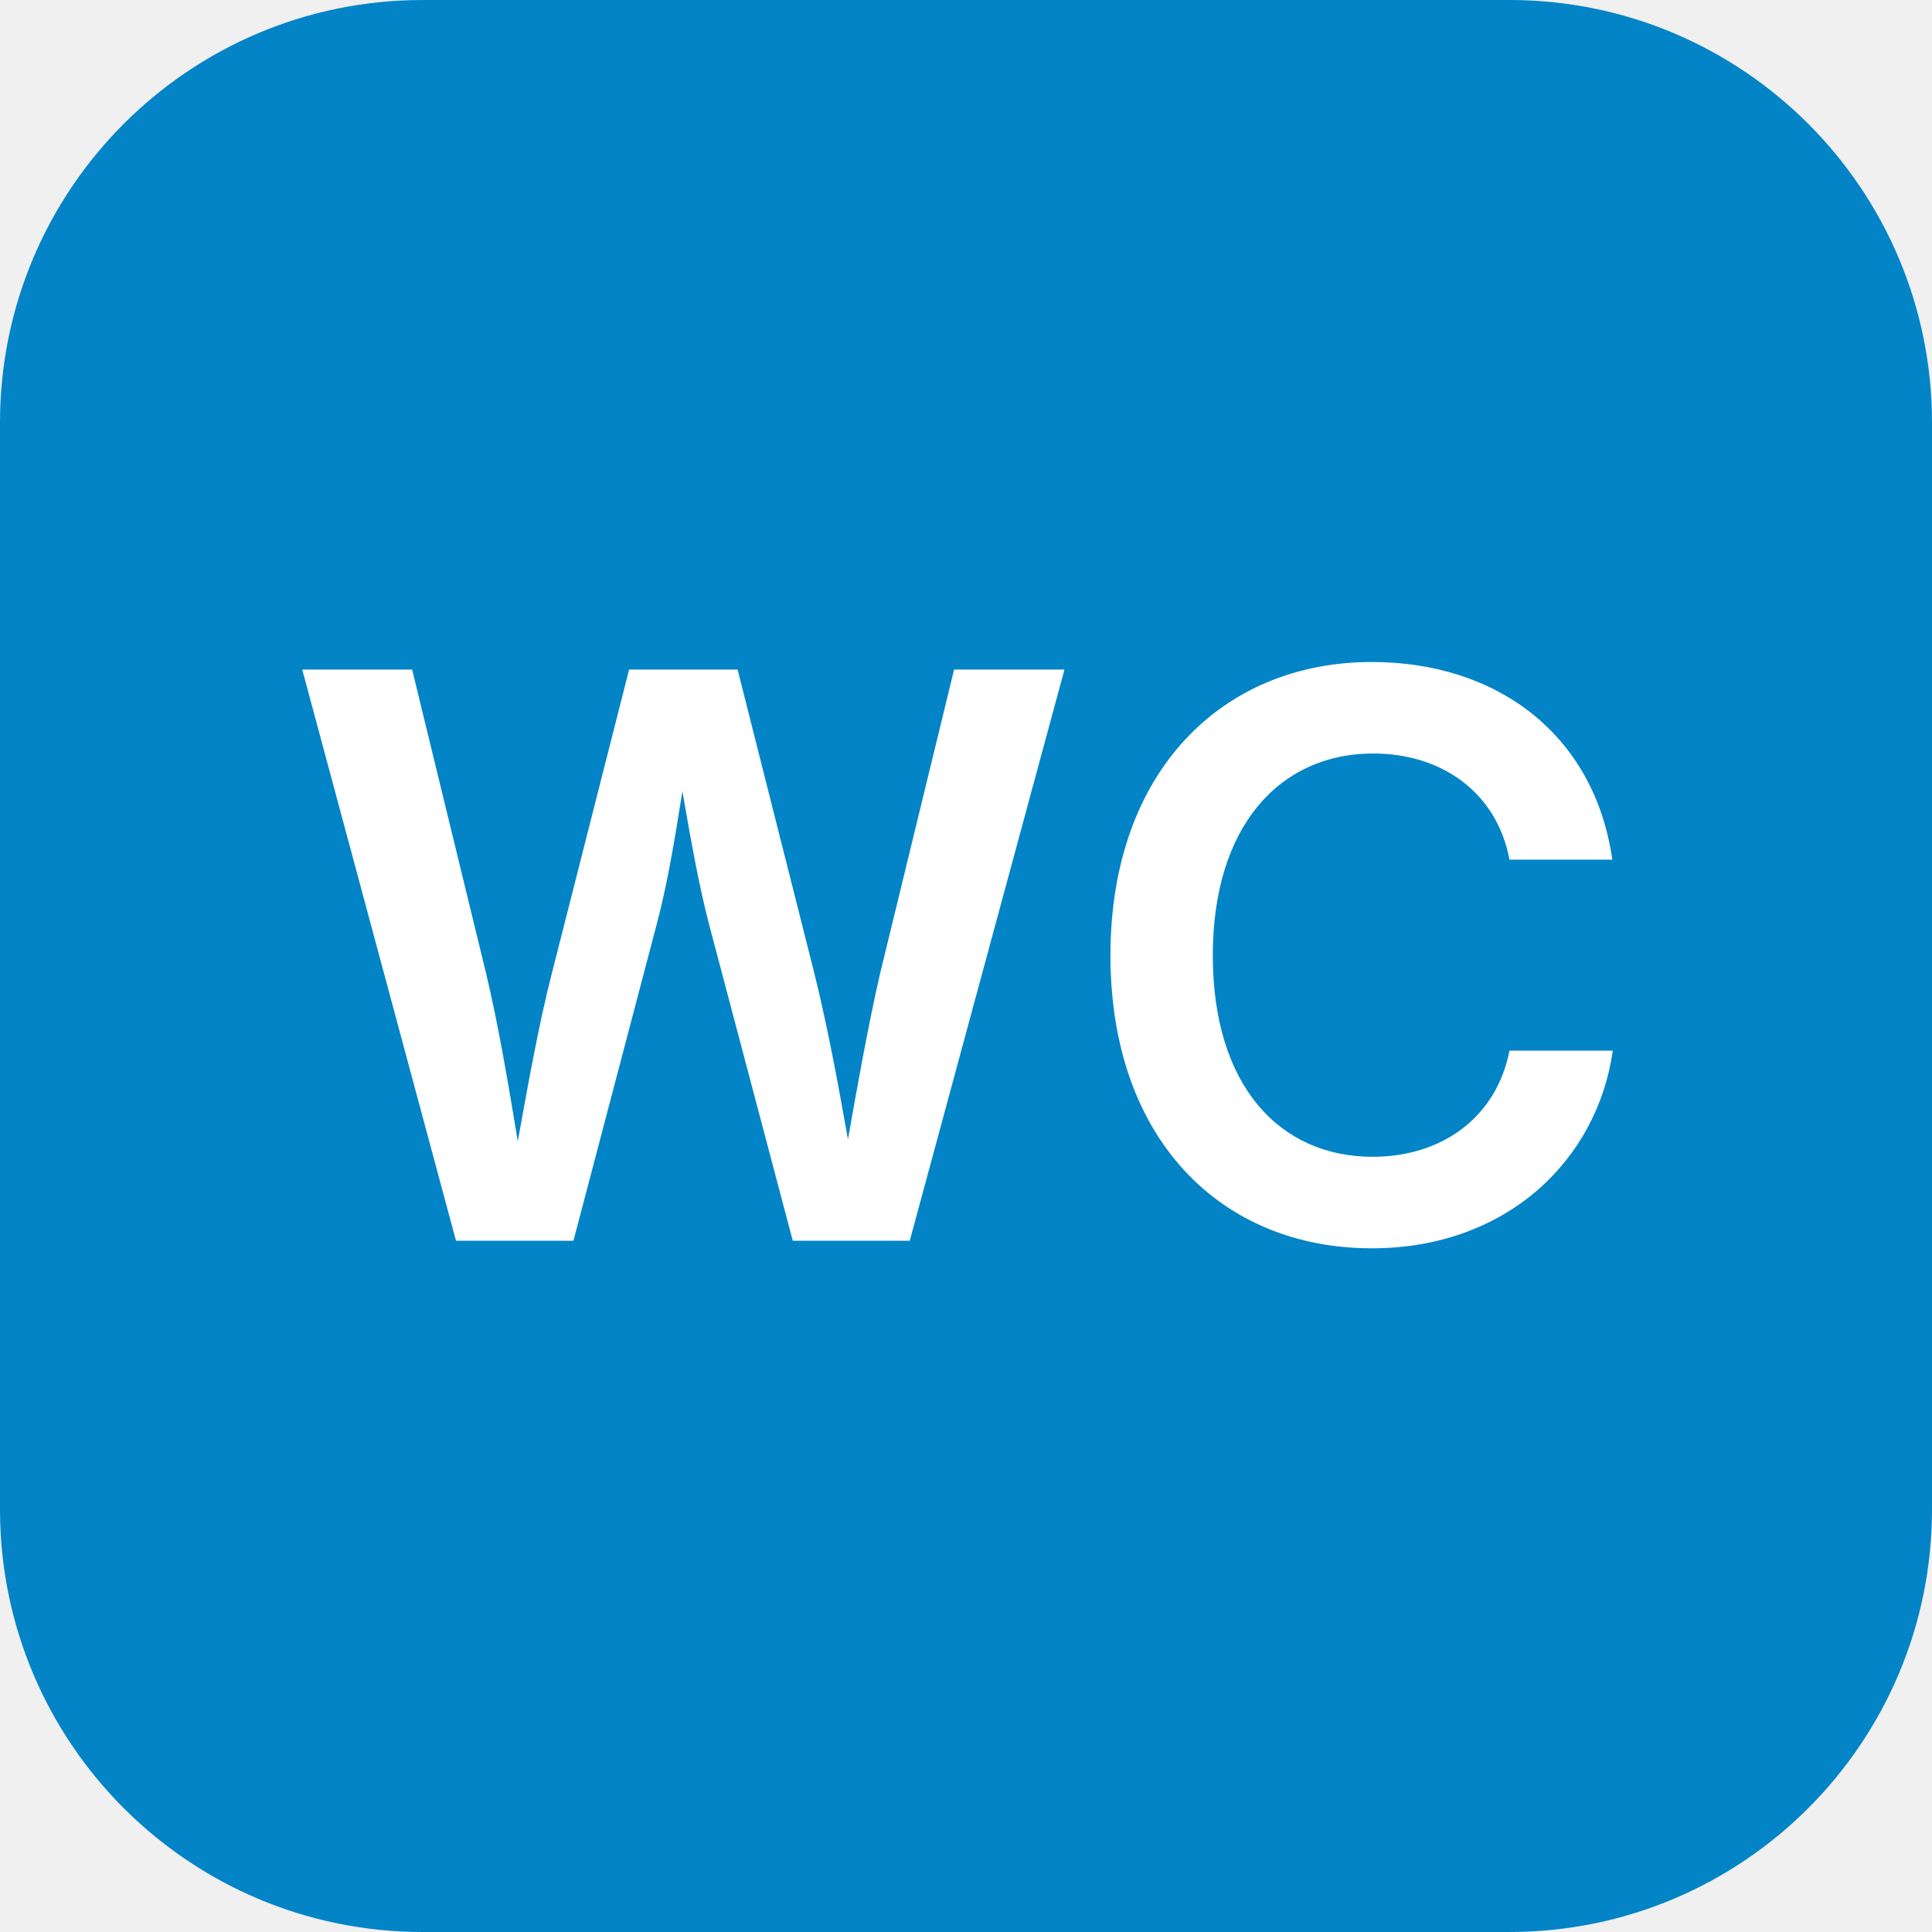
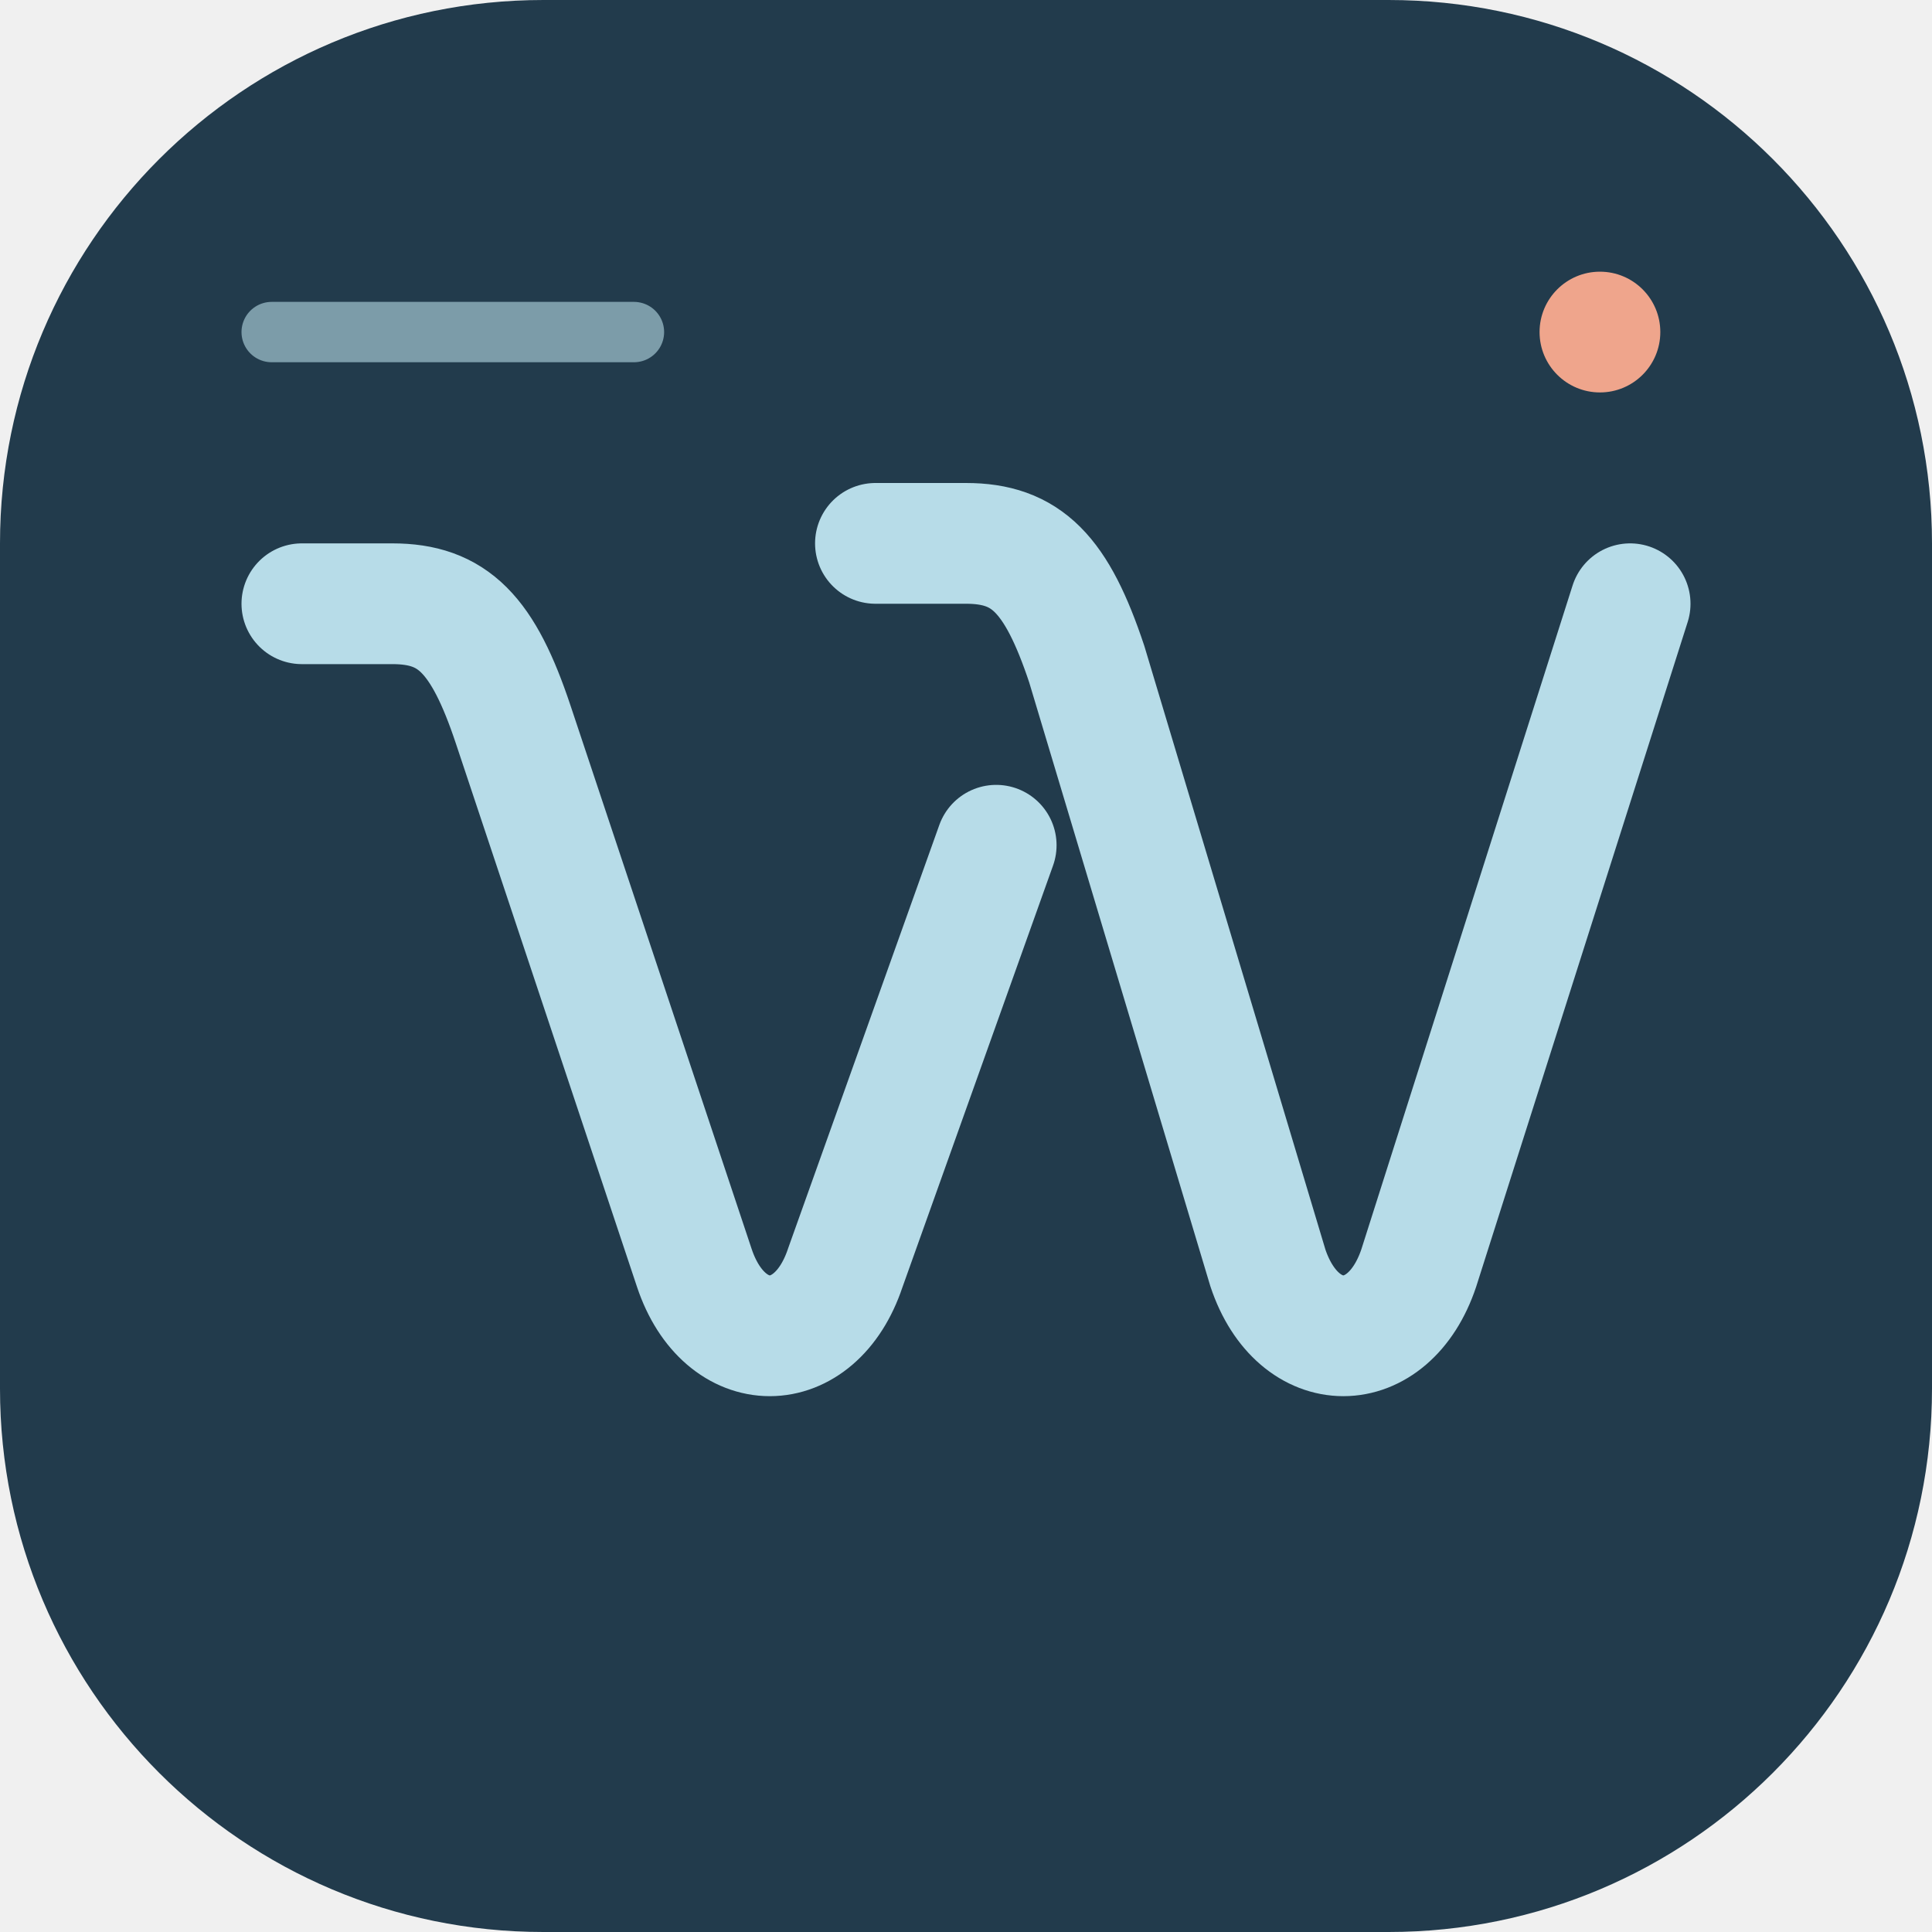
<svg xmlns="http://www.w3.org/2000/svg" viewBox="0 0 64 64">
-   <rect width="64" height="64" rx="14" fill="#0284c7" />
-   <text x="32" y="32" dy="0.35em" text-anchor="middle" font-family="ui-sans-serif, system-ui, -apple-system, sans-serif" font-size="26" font-weight="600" fill="#ffffff">WC</text>
+   <rect width="64" height="64" rx="18" fill="#223b4c" />
+   <g fill="none" stroke="#b7dce8" stroke-width="4" stroke-linecap="round" stroke-linejoin="round">
+     <path d="M10 20h3c2 0 3 1 4 4l6 18c1 3 4 3 5 0l5-14" />
+     <path d="M29 18h3c2 0 3 1 4 4l6 20c1 3 4 3 5 0l7-22" />
+     <path d="M9 11h12" stroke-width="2" opacity=".6" />
+   </g>
+   <circle cx="53" cy="11" r="2" fill="#efa58c" />
</svg>
